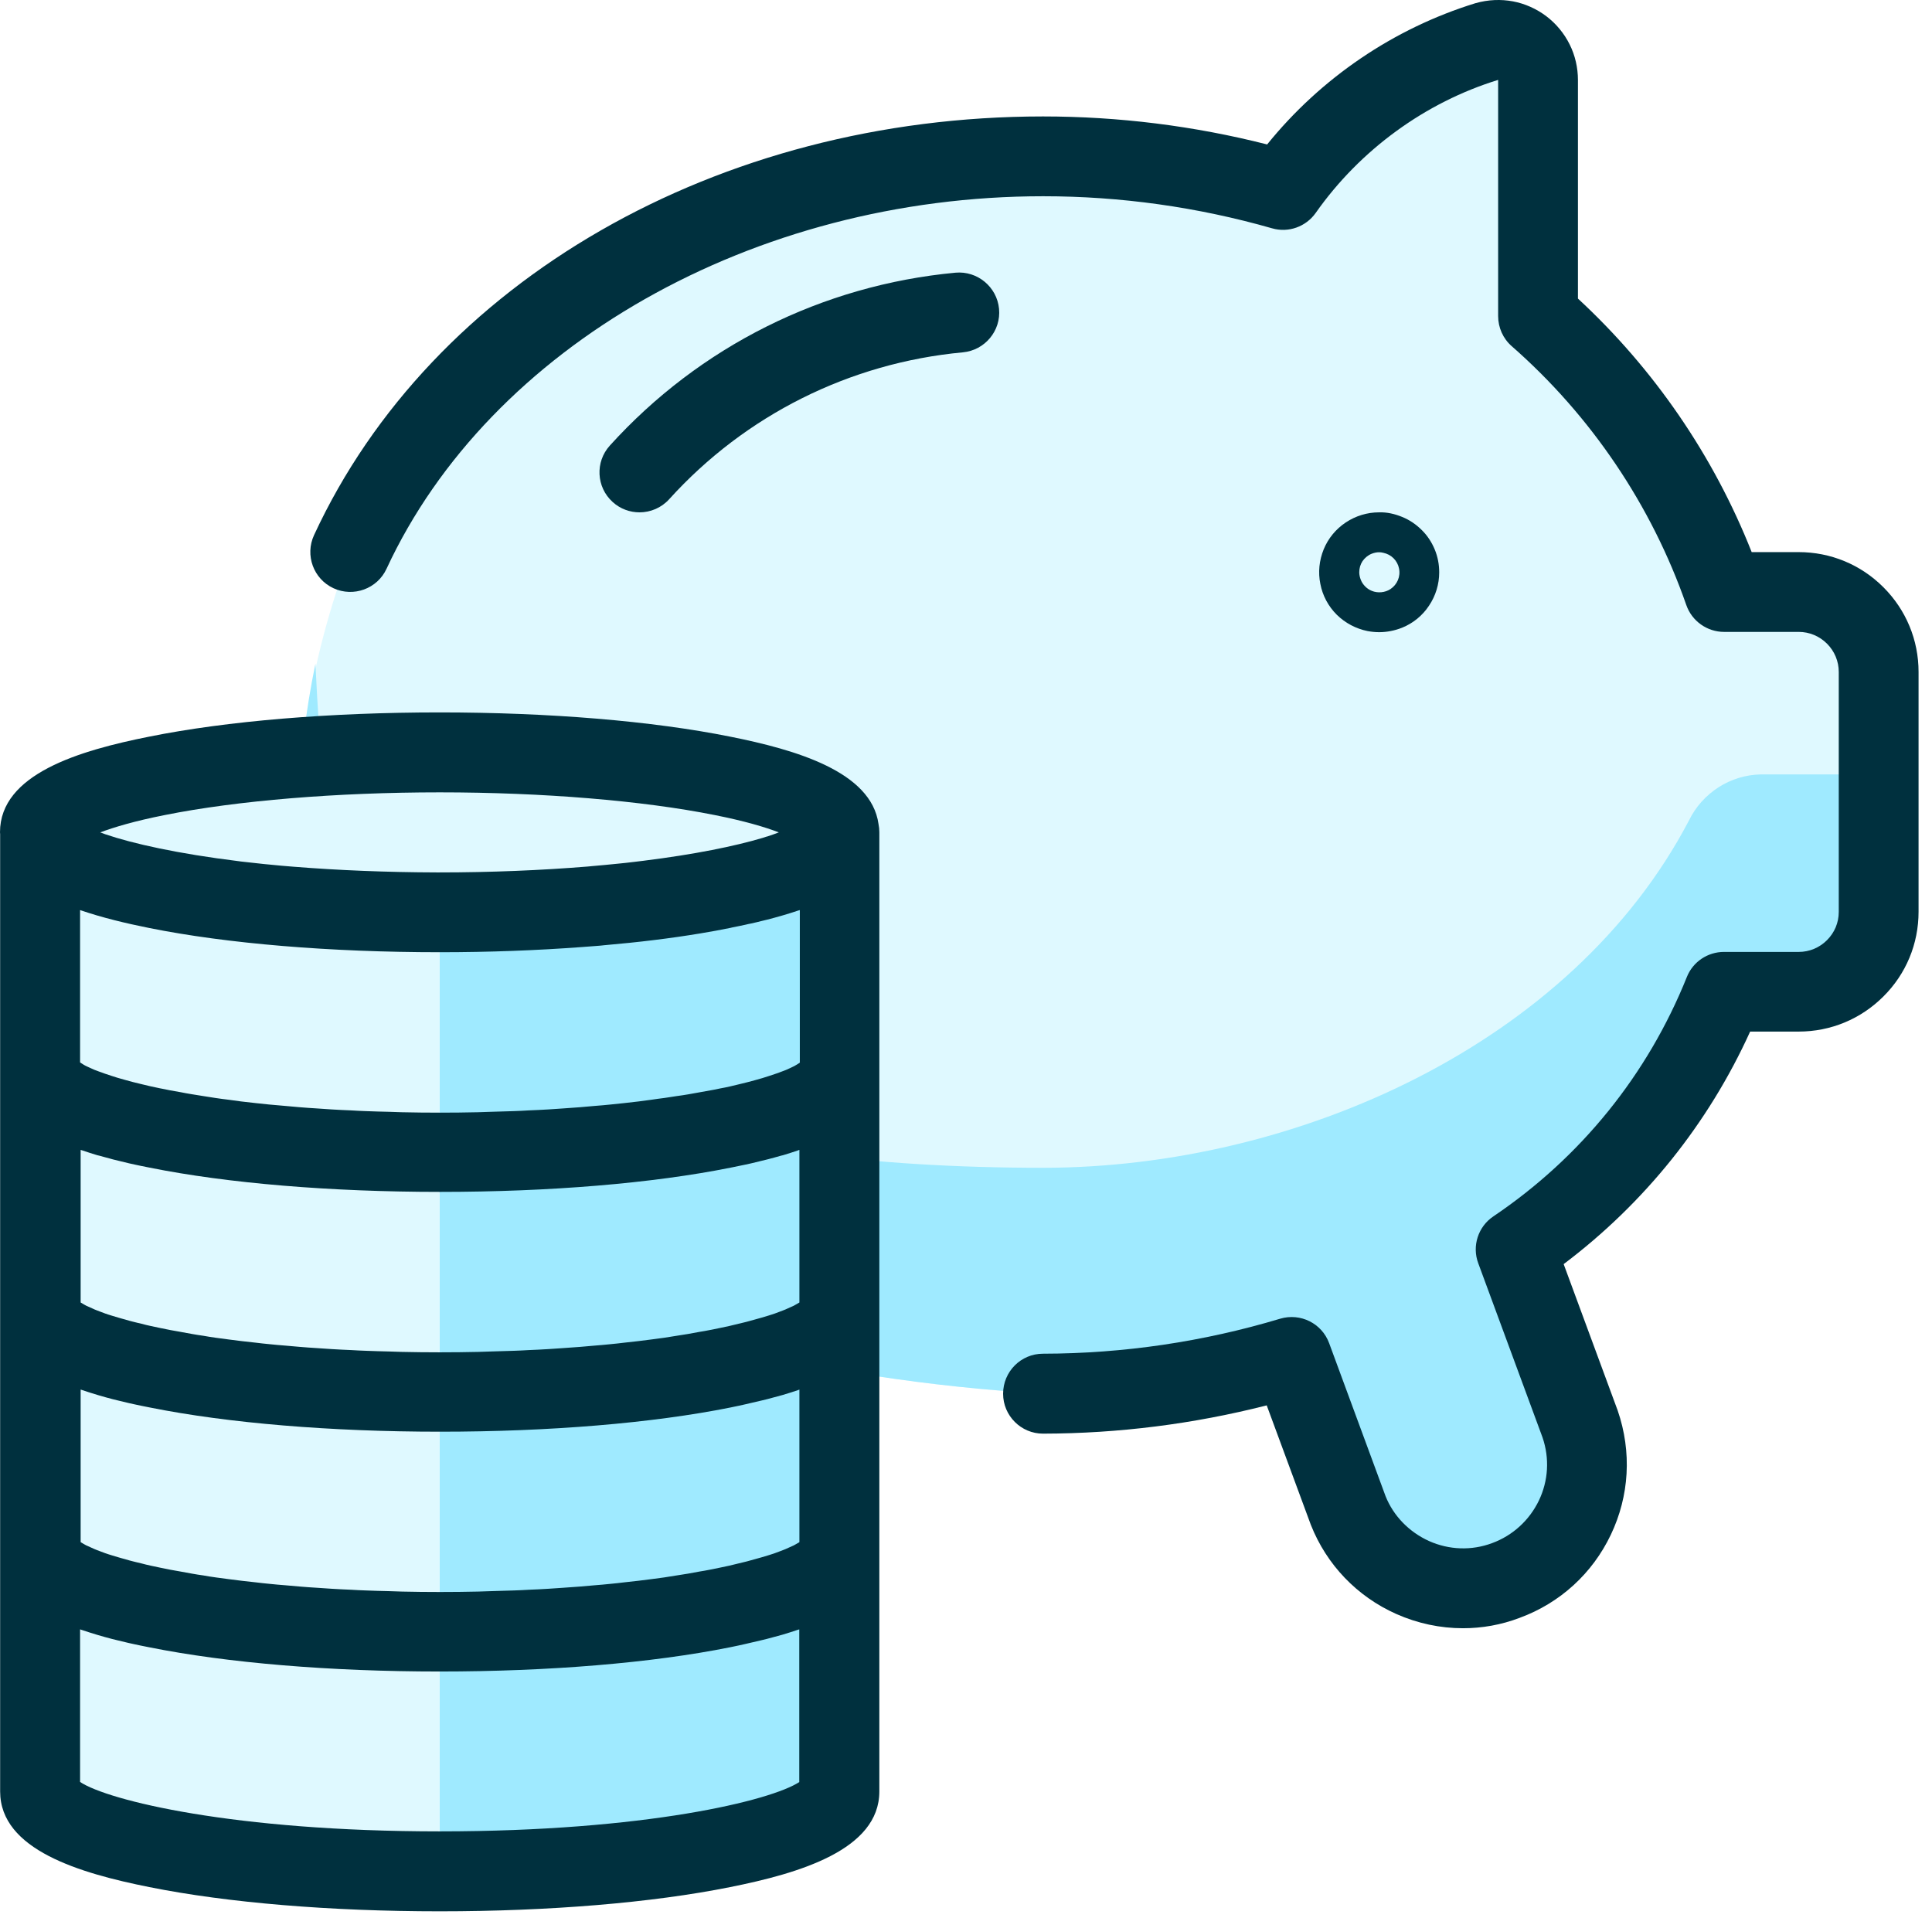
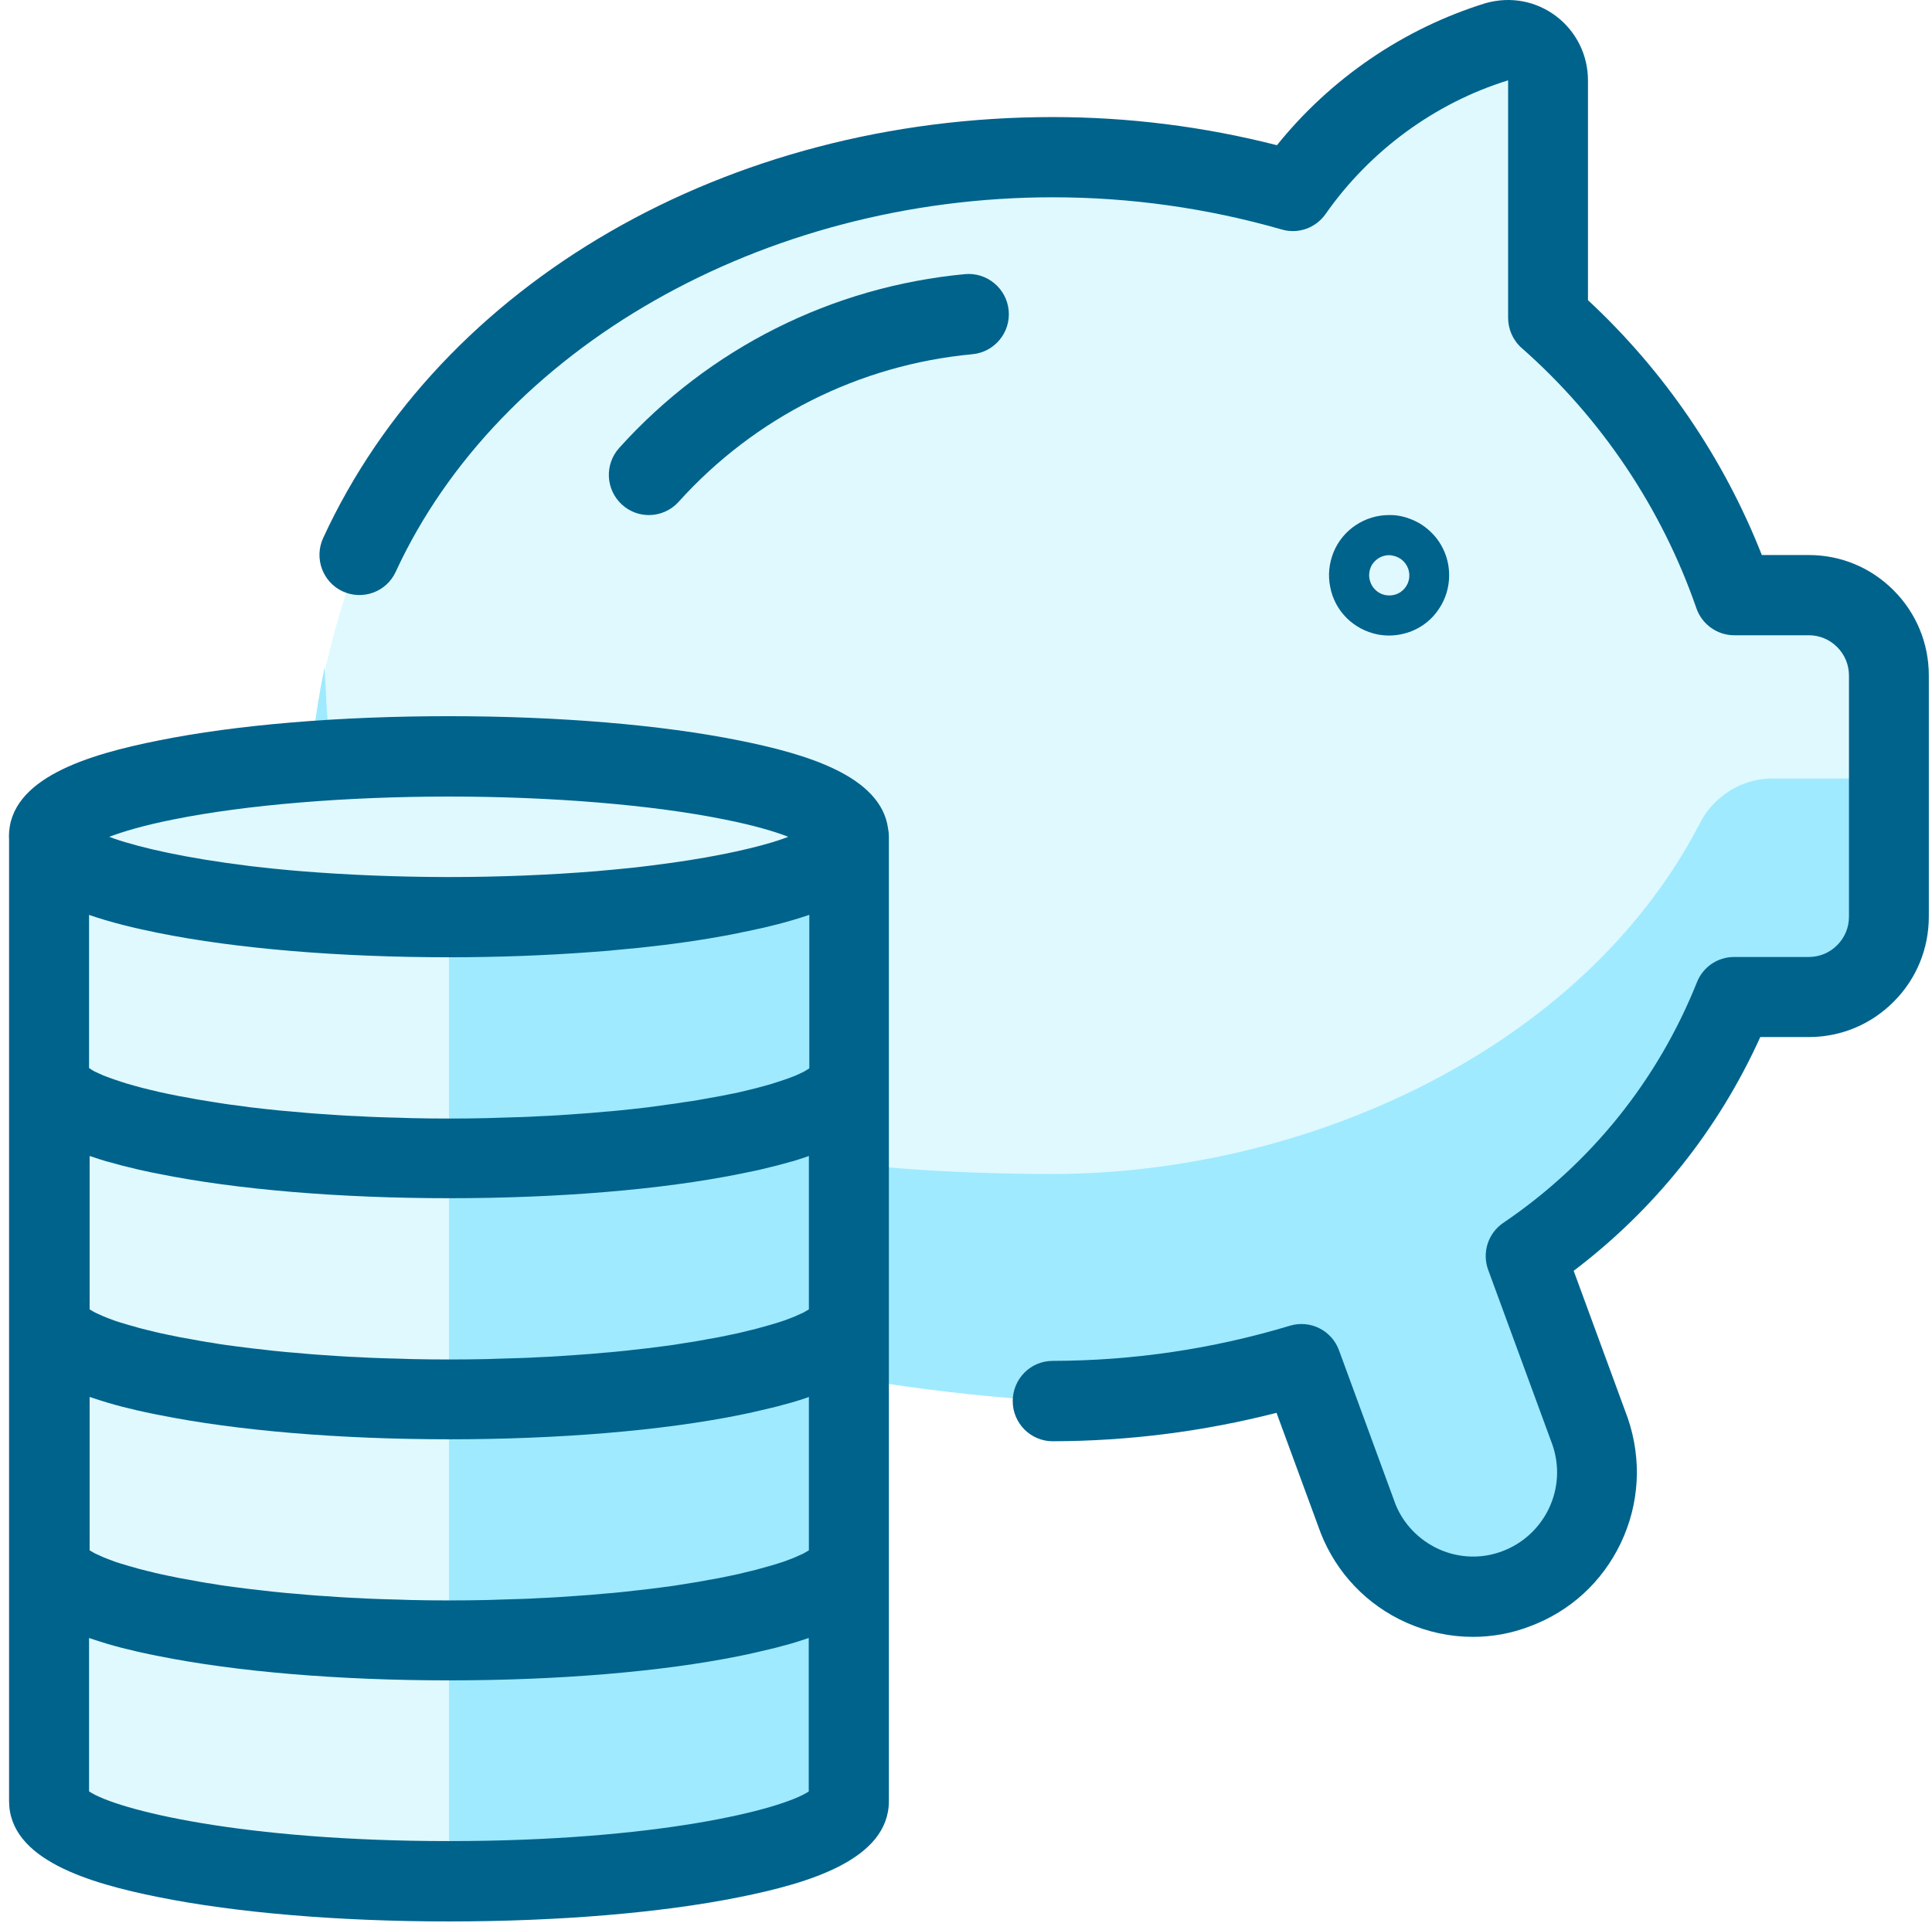
- <svg xmlns="http://www.w3.org/2000/svg" width="138" height="137" viewBox="0 0 138 137" fill="none">
-   <path d="M74.5 99.548C80.51 99.538 86.5 98.658 92.26 96.928L96.29 107.858C97.14 110.008 98.8 111.728 100.9 112.668C103 113.608 105.4 113.688 107.56 112.888C109.73 112.088 111.49 110.478 112.49 108.398C113.48 106.318 113.62 103.928 112.88 101.738L108.27 89.228C114.96 84.718 120.14 78.308 123.14 70.818H128.47C129.98 70.818 131.44 70.218 132.51 69.148C133.58 68.078 134.18 66.628 134.18 65.108V47.998C134.18 46.488 133.58 45.028 132.51 43.958C131.44 42.888 129.99 42.288 128.47 42.288H123.13C120.48 34.688 115.91 27.898 109.86 22.588V5.708C109.86 5.268 109.76 4.838 109.56 4.438C109.36 4.048 109.08 3.698 108.73 3.438C108.38 3.168 107.97 2.988 107.54 2.908C107.11 2.828 106.66 2.848 106.24 2.958C100.33 4.778 95.19 8.498 91.64 13.558C86.07 11.968 80.3 11.158 74.51 11.158C51.98 11.178 32.68 22.908 25.02 39.438C22.04 47.278 20.76 55.658 21.29 64.028C21.81 72.398 24.12 80.558 28.06 87.968C42.67 94.688 58.43 98.618 74.5 99.548Z" fill="#DFF9FF" />
-   <path d="M125.78 55.318C124.7 55.338 123.65 55.658 122.75 56.238C121.85 56.818 121.11 57.638 120.64 58.608C112.27 74.598 92.57 83.388 74.57 83.418C23.39 83.418 23.19 60.148 22.53 47.408C19.69 61.168 21.63 75.478 28.04 87.978C42.67 94.688 58.43 98.618 74.5 99.548C80.52 99.538 86.5 98.658 92.26 96.928L96.13 107.428C96.83 109.458 98.22 111.178 100.07 112.288C101.91 113.398 104.09 113.828 106.21 113.498C107.47 113.258 108.67 112.748 109.72 111.998C110.77 111.248 111.64 110.288 112.27 109.168C112.9 108.048 113.29 106.808 113.39 105.528C113.5 104.248 113.32 102.958 112.88 101.748L108.26 89.238C114.95 84.728 120.13 78.318 123.14 70.828H128.48C129.99 70.828 131.45 70.228 132.52 69.158C133.59 68.088 134.19 66.638 134.19 65.118V55.318H125.78Z" fill="#9FEAFF" />
-   <path d="M104.5 116.308C102.88 116.308 101.26 115.968 99.73 115.288C96.93 114.038 94.76 111.778 93.63 108.918L90.48 100.388C85.26 101.718 79.9 102.398 74.5 102.408C72.93 102.408 71.65 101.128 71.65 99.558C71.65 97.978 72.92 96.698 74.5 96.698C80.25 96.688 85.94 95.848 91.44 94.198C92.89 93.768 94.42 94.528 94.94 95.948L98.97 106.878C99.53 108.278 100.64 109.428 102.07 110.078C103.5 110.718 105.11 110.778 106.58 110.228C108.05 109.688 109.24 108.598 109.92 107.188C110.6 105.768 110.69 104.168 110.18 102.678L105.59 90.238C105.13 89.008 105.58 87.618 106.67 86.888C112.91 82.678 117.69 76.768 120.49 69.788C120.92 68.708 121.97 67.998 123.14 67.998H128.48C129.24 67.998 129.96 67.698 130.5 67.158C131.04 66.618 131.34 65.908 131.34 65.138V47.998C131.34 47.238 131.04 46.518 130.5 45.978C129.96 45.438 129.24 45.138 128.48 45.138H123.15C121.94 45.138 120.85 44.368 120.45 43.218C117.97 36.098 113.65 29.698 107.98 24.728C107.36 24.188 107.01 23.398 107.01 22.578V5.708C101.81 7.308 97.15 10.698 93.98 15.208C93.28 16.198 92.03 16.648 90.86 16.308C85.54 14.788 80.04 14.018 74.51 14.018C53.84 14.018 34.99 24.718 27.61 40.628C26.95 42.058 25.25 42.678 23.82 42.018C22.39 41.358 21.77 39.658 22.43 38.228C30.84 20.058 51.29 8.318 74.5 8.318C79.9 8.318 85.28 8.988 90.51 10.318C94.34 5.578 99.55 2.028 105.39 0.228C106.31 -0.032 107.21 -0.062 108.07 0.098C108.92 0.258 109.75 0.628 110.45 1.158C111.15 1.688 111.73 2.388 112.12 3.178C112.51 3.958 112.71 4.838 112.71 5.718V21.328C118.15 26.358 122.4 32.558 125.12 39.438H128.47C130.76 39.438 132.91 40.328 134.53 41.948C136.15 43.568 137.04 45.718 137.04 47.998V65.128C137.04 67.418 136.15 69.568 134.53 71.178C132.91 72.798 130.76 73.688 128.47 73.688H125.01C122.02 80.268 117.46 85.948 111.69 90.298L115.55 100.758C116.57 103.728 116.38 106.858 115.06 109.628C113.74 112.398 111.43 114.508 108.54 115.568C107.23 116.068 105.86 116.308 104.5 116.308Z" fill="#00303E" />
-   <path d="M98.51 45.158C98.23 45.158 97.95 45.128 97.68 45.078C96.85 44.908 96.09 44.508 95.48 43.908C94.88 43.308 94.47 42.548 94.31 41.708C94.14 40.878 94.23 40.028 94.55 39.238C94.87 38.458 95.42 37.788 96.13 37.318C96.84 36.848 97.66 36.598 98.5 36.598C99.06 36.578 99.63 36.708 100.16 36.928C100.68 37.138 101.15 37.458 101.55 37.858C101.95 38.248 102.26 38.718 102.48 39.248C102.7 39.778 102.8 40.328 102.8 40.888C102.8 41.728 102.55 42.558 102.07 43.268C101.61 43.968 100.94 44.518 100.15 44.838C99.62 45.048 99.06 45.158 98.51 45.158ZM98.51 39.448C98.33 39.448 98.14 39.488 97.97 39.558C97.7 39.668 97.48 39.858 97.32 40.088C97.17 40.318 97.09 40.588 97.09 40.878C97.09 41.058 97.13 41.238 97.2 41.418C97.27 41.598 97.38 41.758 97.52 41.898C97.65 42.028 97.81 42.138 97.99 42.208C98.4 42.378 98.93 42.338 99.32 42.078C99.56 41.918 99.74 41.698 99.85 41.438C99.96 41.178 99.99 40.888 99.93 40.608C99.88 40.338 99.74 40.078 99.54 39.878C99.34 39.678 99.09 39.548 98.81 39.488C98.69 39.458 98.6 39.448 98.51 39.448Z" fill="#00303E" />
-   <path d="M45.68 36.598C45 36.598 44.31 36.358 43.76 35.858C42.59 34.798 42.5 32.998 43.56 31.828C49.97 24.748 58.74 20.368 68.25 19.478C69.81 19.338 71.21 20.488 71.36 22.058C71.51 23.628 70.35 25.018 68.78 25.168C60.7 25.918 53.24 29.648 47.8 35.658C47.24 36.278 46.46 36.598 45.68 36.598Z" fill="#00303E" />
-   <path d="M2.85 59.448C2.85 60.958 5.86 62.418 11.21 63.488C16.56 64.558 23.82 65.158 31.4 65.158C38.97 65.158 46.23 64.558 51.59 63.488C56.94 62.418 59.95 60.968 59.95 59.448C59.95 57.938 56.94 56.478 51.59 55.408C46.24 54.338 38.98 53.738 31.4 53.738C23.83 53.738 16.57 54.338 11.21 55.408C5.86 56.488 2.85 57.938 2.85 59.448Z" fill="#DFF9FF" />
-   <path d="M59.96 59.449V76.579C59.96 79.729 47.17 82.289 31.41 82.289C15.65 82.289 2.87 79.729 2.87 76.579V59.449C2.87 62.599 15.65 65.159 31.42 65.159C47.19 65.159 59.96 62.599 59.96 59.449Z" fill="#9FEAFF" />
-   <path d="M59.96 76.578V93.708C59.96 96.858 47.17 99.418 31.41 99.418C15.65 99.418 2.87 96.858 2.87 93.708V76.578C2.87 79.728 15.65 82.288 31.42 82.288C47.19 82.288 59.96 79.728 59.96 76.578Z" fill="#9FEAFF" />
-   <path d="M59.96 93.707V110.837C59.96 113.987 47.17 116.547 31.41 116.547C15.65 116.547 2.86 113.987 2.86 110.837V93.707C2.86 96.857 15.64 99.417 31.41 99.417C47.18 99.417 59.96 96.857 59.96 93.707Z" fill="#9FEAFF" />
-   <path d="M59.96 110.838V127.968C59.96 131.118 47.17 133.678 31.41 133.678C15.65 133.678 2.86 131.118 2.86 127.968V110.838C2.86 113.988 15.64 116.548 31.41 116.548C47.18 116.548 59.96 113.978 59.96 110.838Z" fill="#9FEAFF" />
-   <path d="M31.41 65.159C15.65 65.159 2.86 62.589 2.86 59.449V76.579C2.86 79.719 15.64 82.289 31.41 82.289V65.159Z" fill="#DFF9FF" />
-   <path d="M31.41 82.288C15.65 82.288 2.86 79.718 2.86 76.578V93.708C2.86 96.848 15.64 99.418 31.41 99.418V82.288Z" fill="#DFF9FF" />
-   <path d="M31.41 99.417C15.65 99.417 2.86 96.847 2.86 93.707V110.837C2.86 113.977 15.64 116.547 31.41 116.547V99.417Z" fill="#DFF9FF" />
-   <path d="M31.41 116.548C15.65 116.548 2.86 113.978 2.86 110.838V127.968C2.86 131.108 15.64 133.678 31.41 133.678V116.548Z" fill="#DFF9FF" />
-   <path d="M62.75 58.859C62.23 55.119 56.86 53.559 52.15 52.619C46.58 51.499 39.21 50.889 31.4 50.889C23.59 50.889 16.22 51.499 10.66 52.619C5.69 53.609 0 55.279 0 59.449C0 59.489 0.01 59.539 0.01 59.579V76.579V93.709V110.839V127.969C0.01 132.139 5.71 133.809 10.67 134.799C16.25 135.919 23.61 136.529 31.41 136.529C39.21 136.529 46.58 135.919 52.15 134.799C57.11 133.809 62.81 132.129 62.81 127.969V110.839V93.709V76.579V59.449C62.81 59.249 62.79 59.049 62.75 58.859ZM57.1 99.259V110.159C57.05 110.189 56.99 110.229 56.93 110.259C56.86 110.299 56.79 110.339 56.7 110.389C56.61 110.429 56.51 110.479 56.41 110.519C56.31 110.569 56.21 110.609 56.1 110.659C55.99 110.709 55.86 110.749 55.74 110.799C55.61 110.849 55.48 110.899 55.34 110.949C55.21 110.999 55.05 111.039 54.91 111.089C54.75 111.139 54.59 111.189 54.41 111.239C54.25 111.289 54.08 111.329 53.91 111.379C53.72 111.429 53.53 111.479 53.33 111.539C53.15 111.589 52.94 111.629 52.75 111.679C52.53 111.729 52.32 111.779 52.09 111.839C51.88 111.889 51.65 111.929 51.43 111.979C51.19 112.029 50.95 112.079 50.69 112.129C50.46 112.179 50.2 112.219 49.96 112.259C49.69 112.309 49.43 112.359 49.14 112.409C48.88 112.449 48.6 112.499 48.32 112.539C48.03 112.589 47.74 112.629 47.44 112.679C47.15 112.719 46.84 112.759 46.54 112.799C46.22 112.839 45.92 112.879 45.59 112.919C45.27 112.959 44.93 112.989 44.6 113.029C44.26 113.069 43.94 113.109 43.59 113.139C43.23 113.179 42.85 113.209 42.48 113.239C42.14 113.269 41.8 113.299 41.45 113.329C41.04 113.359 40.62 113.389 40.2 113.419C39.85 113.439 39.52 113.469 39.16 113.489C38.71 113.519 38.24 113.539 37.77 113.559C37.42 113.579 37.08 113.599 36.72 113.609C36.18 113.629 35.62 113.639 35.06 113.659C34.75 113.669 34.46 113.679 34.15 113.689C33.27 113.709 32.36 113.719 31.43 113.719C30.5 113.719 29.6 113.709 28.71 113.689C28.4 113.679 28.1 113.669 27.8 113.659C27.24 113.649 26.68 113.629 26.14 113.609C25.78 113.599 25.44 113.579 25.09 113.559C24.63 113.539 24.15 113.519 23.7 113.489C23.34 113.469 23.01 113.439 22.66 113.419C22.24 113.389 21.81 113.369 21.41 113.329C21.06 113.299 20.72 113.269 20.38 113.239C20.01 113.209 19.63 113.179 19.27 113.139C18.92 113.109 18.6 113.069 18.26 113.029C17.93 112.989 17.59 112.959 17.27 112.919C16.94 112.879 16.63 112.839 16.32 112.799C16.02 112.759 15.71 112.719 15.42 112.679C15.11 112.639 14.83 112.589 14.54 112.539C14.27 112.499 13.98 112.459 13.72 112.409C13.44 112.359 13.17 112.309 12.9 112.259C12.65 112.219 12.4 112.169 12.17 112.129C11.91 112.079 11.67 112.029 11.43 111.979C11.21 111.929 10.98 111.889 10.77 111.839C10.54 111.789 10.33 111.739 10.11 111.679C9.91 111.629 9.71 111.589 9.53 111.539C9.33 111.489 9.14 111.439 8.95 111.379C8.78 111.329 8.6 111.289 8.45 111.239C8.27 111.189 8.12 111.139 7.95 111.089C7.8 111.039 7.65 110.999 7.52 110.949C7.38 110.899 7.25 110.849 7.12 110.799C7 110.749 6.87 110.709 6.76 110.659C6.65 110.609 6.55 110.569 6.45 110.519C6.35 110.469 6.25 110.429 6.16 110.389C6.07 110.349 6.01 110.299 5.93 110.259C5.87 110.219 5.81 110.189 5.76 110.159V99.259C5.8 99.269 5.84 99.289 5.88 99.299C6.23 99.419 6.59 99.529 6.95 99.639C6.98 99.649 7.02 99.659 7.05 99.669C7.38 99.769 7.72 99.859 8.06 99.949C8.2 99.979 8.33 100.019 8.47 100.049C8.72 100.109 8.97 100.169 9.22 100.229C9.36 100.259 9.5 100.289 9.63 100.319C9.94 100.389 10.25 100.449 10.55 100.509C10.6 100.519 10.65 100.529 10.7 100.539C16.28 101.659 23.64 102.269 31.44 102.269C39.24 102.269 46.61 101.659 52.18 100.539C52.24 100.529 52.3 100.509 52.37 100.499C52.66 100.439 52.96 100.379 53.25 100.309C53.39 100.279 53.53 100.249 53.68 100.209C53.92 100.149 54.17 100.099 54.41 100.039C54.55 100.009 54.69 99.969 54.82 99.939C55.16 99.849 55.49 99.759 55.82 99.669C55.86 99.659 55.9 99.649 55.93 99.639C56.29 99.529 56.65 99.419 57 99.299C57.02 99.289 57.06 99.279 57.1 99.259ZM10.66 66.289C16.23 67.409 23.6 68.019 31.41 68.019C31.41 68.019 31.41 68.019 31.42 68.019C31.43 68.019 31.42 68.019 31.43 68.019C34.94 68.019 38.36 67.889 41.57 67.649C41.92 67.619 42.28 67.599 42.63 67.569C42.81 67.559 42.98 67.539 43.16 67.519C45.6 67.309 47.9 67.029 50 66.679C50.75 66.559 51.48 66.419 52.18 66.279C52.22 66.269 52.26 66.259 52.3 66.249C52.62 66.189 52.94 66.119 53.27 66.049C53.39 66.019 53.52 65.989 53.64 65.969C53.91 65.909 54.17 65.849 54.44 65.779C54.56 65.749 54.69 65.719 54.81 65.689C55.17 65.599 55.52 65.499 55.87 65.399C55.89 65.389 55.92 65.389 55.94 65.379C56.3 65.279 56.65 65.159 56.99 65.049C57.04 65.029 57.08 65.019 57.13 65.009V75.909C57.08 75.939 57.02 75.979 56.96 76.019C56.89 76.059 56.82 76.099 56.74 76.149C56.65 76.189 56.55 76.239 56.45 76.289C56.35 76.339 56.26 76.379 56.14 76.429C56.03 76.479 55.89 76.519 55.77 76.569C55.64 76.619 55.52 76.669 55.38 76.709C55.24 76.759 55.08 76.809 54.93 76.859C54.78 76.909 54.63 76.959 54.46 77.009C54.29 77.059 54.11 77.109 53.93 77.159C53.75 77.209 53.57 77.259 53.37 77.309C53.18 77.359 52.97 77.409 52.76 77.459C52.55 77.509 52.35 77.559 52.13 77.609C51.91 77.659 51.67 77.709 51.44 77.749C51.21 77.799 50.98 77.849 50.73 77.889C50.48 77.939 50.22 77.979 49.95 78.029C49.69 78.079 49.44 78.119 49.17 78.169C48.9 78.219 48.6 78.259 48.31 78.299C48.03 78.339 47.76 78.389 47.46 78.429C47.15 78.469 46.83 78.509 46.51 78.559C46.21 78.599 45.92 78.639 45.61 78.679C45.27 78.719 44.91 78.759 44.56 78.799C44.24 78.829 43.93 78.869 43.6 78.899C43.24 78.939 42.85 78.969 42.47 78.999C42.13 79.029 41.8 79.059 41.45 79.089C41.04 79.119 40.62 79.149 40.2 79.179C39.85 79.199 39.52 79.229 39.16 79.249C38.7 79.279 38.22 79.299 37.75 79.319C37.41 79.339 37.07 79.359 36.72 79.369C36.18 79.389 35.61 79.399 35.04 79.419C34.74 79.429 34.45 79.439 34.14 79.449C33.26 79.469 32.35 79.479 31.42 79.479C30.49 79.479 29.59 79.469 28.7 79.449C28.39 79.439 28.11 79.429 27.81 79.419C27.24 79.409 26.67 79.389 26.13 79.369C25.78 79.359 25.45 79.339 25.11 79.319C24.63 79.299 24.15 79.279 23.69 79.249C23.34 79.229 23.01 79.199 22.66 79.179C22.24 79.149 21.8 79.129 21.39 79.089C21.04 79.059 20.72 79.029 20.38 78.999C20 78.969 19.61 78.929 19.24 78.899C18.91 78.869 18.61 78.829 18.29 78.799C17.94 78.759 17.57 78.719 17.23 78.679C16.93 78.639 16.64 78.599 16.35 78.559C16.03 78.519 15.69 78.479 15.38 78.429C15.09 78.389 14.82 78.339 14.55 78.299C14.26 78.249 13.96 78.209 13.68 78.159C13.41 78.119 13.17 78.069 12.91 78.019C12.65 77.969 12.38 77.929 12.12 77.879C11.88 77.829 11.65 77.779 11.42 77.739C11.18 77.689 10.94 77.639 10.72 77.589C10.5 77.539 10.3 77.489 10.09 77.439C9.88 77.389 9.67 77.339 9.48 77.289C9.28 77.239 9.11 77.189 8.93 77.139C8.75 77.089 8.57 77.039 8.4 76.989C8.23 76.939 8.08 76.889 7.93 76.839C7.78 76.789 7.62 76.739 7.48 76.689C7.34 76.639 7.22 76.589 7.09 76.549C6.96 76.499 6.83 76.449 6.72 76.409C6.61 76.359 6.51 76.319 6.41 76.269C6.31 76.219 6.2 76.179 6.11 76.129C6.03 76.089 5.96 76.049 5.89 75.999C5.83 75.959 5.77 75.929 5.72 75.889V65.009C7.29 65.549 9.01 65.959 10.66 66.289ZM57.1 82.139V93.039C57.05 93.069 56.99 93.109 56.93 93.139C56.86 93.179 56.79 93.219 56.7 93.269C56.61 93.309 56.51 93.359 56.41 93.399C56.31 93.449 56.21 93.489 56.1 93.539C55.99 93.589 55.86 93.629 55.74 93.679C55.61 93.729 55.48 93.779 55.34 93.829C55.21 93.879 55.05 93.919 54.91 93.969C54.75 94.019 54.59 94.069 54.41 94.119C54.25 94.169 54.08 94.209 53.91 94.259C53.72 94.309 53.53 94.359 53.33 94.419C53.15 94.469 52.94 94.509 52.75 94.559C52.53 94.609 52.32 94.659 52.09 94.719C51.88 94.769 51.65 94.809 51.43 94.859C51.19 94.909 50.95 94.959 50.69 95.009C50.46 95.059 50.2 95.099 49.96 95.139C49.69 95.189 49.43 95.239 49.14 95.289C48.88 95.329 48.6 95.379 48.32 95.419C48.03 95.469 47.74 95.509 47.44 95.559C47.15 95.599 46.84 95.639 46.54 95.679C46.22 95.719 45.92 95.759 45.59 95.799C45.27 95.839 44.93 95.869 44.6 95.909C44.26 95.949 43.94 95.989 43.59 96.019C43.23 96.059 42.85 96.089 42.48 96.119C42.14 96.149 41.8 96.179 41.45 96.209C41.04 96.239 40.62 96.269 40.2 96.299C39.85 96.319 39.52 96.349 39.16 96.369C38.71 96.399 38.24 96.419 37.77 96.439C37.42 96.459 37.08 96.479 36.72 96.489C36.18 96.509 35.62 96.519 35.06 96.539C34.75 96.549 34.46 96.559 34.15 96.569C33.27 96.589 32.36 96.599 31.43 96.599C30.5 96.599 29.6 96.589 28.71 96.569C28.4 96.559 28.1 96.549 27.8 96.539C27.24 96.529 26.68 96.509 26.14 96.489C25.78 96.479 25.44 96.459 25.09 96.439C24.63 96.419 24.15 96.399 23.7 96.369C23.34 96.349 23.01 96.319 22.66 96.299C22.24 96.269 21.81 96.249 21.41 96.209C21.06 96.179 20.72 96.149 20.38 96.119C20.01 96.089 19.63 96.059 19.27 96.019C18.92 95.989 18.6 95.949 18.26 95.909C17.93 95.869 17.59 95.839 17.27 95.799C16.94 95.759 16.63 95.719 16.32 95.679C16.02 95.639 15.71 95.599 15.42 95.559C15.11 95.519 14.83 95.469 14.54 95.419C14.27 95.379 13.98 95.339 13.72 95.289C13.44 95.239 13.17 95.189 12.9 95.139C12.65 95.099 12.4 95.049 12.17 95.009C11.91 94.959 11.67 94.909 11.43 94.859C11.21 94.809 10.98 94.769 10.77 94.719C10.54 94.669 10.33 94.619 10.11 94.559C9.91 94.509 9.71 94.469 9.53 94.419C9.33 94.369 9.14 94.319 8.95 94.259C8.78 94.209 8.6 94.169 8.45 94.119C8.27 94.069 8.12 94.019 7.95 93.969C7.8 93.919 7.65 93.879 7.52 93.829C7.38 93.779 7.25 93.729 7.12 93.679C7 93.629 6.87 93.589 6.76 93.539C6.65 93.489 6.55 93.449 6.45 93.399C6.35 93.349 6.25 93.309 6.16 93.269C6.07 93.229 6.01 93.179 5.93 93.139C5.87 93.099 5.81 93.069 5.76 93.039V82.139C5.8 82.149 5.85 82.169 5.89 82.179C6.24 82.299 6.59 82.409 6.95 82.519C6.99 82.529 7.03 82.539 7.08 82.549C7.41 82.639 7.74 82.729 8.07 82.819C8.21 82.849 8.34 82.889 8.48 82.919C8.73 82.979 8.98 83.039 9.22 83.099C9.36 83.129 9.5 83.159 9.63 83.189C9.94 83.259 10.25 83.319 10.55 83.379C10.6 83.389 10.65 83.399 10.7 83.409C16.27 84.529 23.64 85.139 31.44 85.139C39.24 85.139 46.61 84.529 52.18 83.409C52.23 83.399 52.28 83.389 52.33 83.379C52.64 83.319 52.94 83.249 53.25 83.189C53.39 83.159 53.53 83.129 53.66 83.099C53.91 83.039 54.16 82.979 54.4 82.919C54.54 82.889 54.67 82.849 54.81 82.819C55.14 82.729 55.47 82.649 55.8 82.549C55.84 82.539 55.88 82.529 55.93 82.519C56.29 82.409 56.64 82.299 56.99 82.179C57.02 82.159 57.06 82.149 57.1 82.139ZM11.78 58.219C16.92 57.189 24.07 56.599 31.41 56.599C38.75 56.599 45.9 57.189 51.04 58.219C53.21 58.649 54.67 59.089 55.63 59.459C55.4 59.549 55.14 59.639 54.84 59.739C54.81 59.749 54.79 59.759 54.76 59.759C54.66 59.789 54.56 59.819 54.45 59.859C52.5 60.439 49.64 61.029 45.94 61.489C45.72 61.519 45.5 61.539 45.28 61.569C44.89 61.619 44.5 61.659 44.09 61.699C43.49 61.759 42.89 61.819 42.28 61.869C42.18 61.879 42.08 61.889 41.97 61.899C38.64 62.169 35.05 62.319 31.4 62.319C31.32 62.319 31.25 62.319 31.18 62.319C27.65 62.309 24.17 62.169 20.94 61.909C20.66 61.889 20.38 61.859 20.1 61.839C19.68 61.799 19.26 61.759 18.85 61.719C18.29 61.659 17.74 61.599 17.21 61.539C17.16 61.529 17.12 61.529 17.07 61.519C12.68 60.979 9.47 60.259 7.51 59.589C7.39 59.549 7.27 59.499 7.16 59.459C8.15 59.089 9.6 58.649 11.78 58.219ZM57.1 127.289C55.11 128.609 46.14 130.819 31.41 130.819C16.68 130.819 7.71 128.609 5.72 127.289V116.389C5.76 116.399 5.8 116.419 5.84 116.429C6.19 116.549 6.55 116.659 6.91 116.769C6.94 116.779 6.98 116.789 7.01 116.799C7.34 116.899 7.68 116.989 8.02 117.079C8.16 117.109 8.29 117.149 8.43 117.179C8.68 117.239 8.93 117.299 9.18 117.359C9.32 117.389 9.46 117.419 9.59 117.449C9.9 117.519 10.21 117.579 10.51 117.639C10.56 117.649 10.61 117.659 10.66 117.669C16.24 118.789 23.6 119.399 31.4 119.399C39.2 119.399 46.57 118.789 52.14 117.669C52.2 117.659 52.26 117.639 52.33 117.629C52.62 117.569 52.92 117.509 53.21 117.439C53.35 117.409 53.49 117.379 53.64 117.339C53.88 117.279 54.13 117.229 54.37 117.169C54.51 117.139 54.65 117.099 54.78 117.069C55.12 116.979 55.45 116.889 55.78 116.799C55.82 116.789 55.86 116.779 55.89 116.769C56.25 116.659 56.61 116.549 56.96 116.429C57 116.419 57.04 116.399 57.09 116.389V127.289H57.1Z" fill="#00303E" />
+ <svg xmlns="http://www.w3.org/2000/svg" width="209" height="208" viewBox="0 0 209 208" fill="none">
+   <path d="M113.873 151.596C122.982 151.581 132.06 150.241 140.79 147.606L146.897 164.251C148.186 167.525 150.701 170.144 153.884 171.576C157.067 173.007 160.704 173.129 163.978 171.911C167.266 170.693 169.934 168.241 171.449 165.073C172.95 161.906 173.162 158.266 172.04 154.931L165.054 135.88C175.193 129.012 183.043 119.251 187.59 107.845H195.668C197.956 107.845 200.169 106.931 201.791 105.302C203.412 103.672 204.322 101.464 204.322 99.149V73.094C204.322 70.794 203.412 68.571 201.791 66.941C200.169 65.312 197.972 64.398 195.668 64.398H187.575C183.559 52.825 176.633 42.484 167.463 34.398V8.693C167.463 8.023 167.312 7.368 167.009 6.759C166.706 6.165 166.281 5.632 165.751 5.236C165.22 4.825 164.599 4.55 163.947 4.429C163.296 4.307 162.614 4.337 161.977 4.505C153.02 7.276 145.23 12.941 139.85 20.647C131.408 18.226 122.664 16.992 113.889 16.992C79.743 17.023 50.493 34.885 38.884 60.058C34.367 71.997 32.427 84.758 33.231 97.505C34.019 110.251 37.52 122.677 43.491 133.962C65.633 144.195 89.518 150.18 113.873 151.596Z" fill="#DFF9FF" />
+   <path d="M191.592 84.241C189.956 84.272 188.364 84.759 187 85.642C185.636 86.525 184.515 87.774 183.802 89.251C171.117 113.601 141.261 126.987 113.981 127.033C36.414 127.033 36.111 91.596 35.111 72.195C30.807 93.15 33.747 114.942 43.462 133.977C65.634 144.195 89.52 150.18 113.875 151.596C122.998 151.581 132.061 150.241 140.791 147.606L146.656 163.596C147.717 166.688 149.824 169.307 152.627 170.997C155.416 172.688 158.72 173.343 161.933 172.84C163.842 172.474 165.661 171.698 167.252 170.556C168.844 169.414 170.162 167.952 171.117 166.246C172.072 164.54 172.663 162.652 172.815 160.703C172.981 158.754 172.708 156.789 172.042 154.947L165.04 135.896C175.179 129.028 183.029 119.266 187.591 107.86H195.684C197.973 107.86 200.186 106.947 201.807 105.317C203.429 103.688 204.338 101.48 204.338 99.165V84.241H191.592Z" fill="#9FEAFF" />
+   <path d="M5.285 90.531C5.285 92.831 9.847 95.054 17.955 96.684C26.063 98.313 37.066 99.227 48.554 99.227C60.027 99.227 71.03 98.313 79.153 96.684C87.262 95.054 91.823 92.846 91.823 90.531C91.823 88.232 87.262 86.008 79.153 84.379C71.045 82.75 60.042 81.836 48.554 81.836C37.081 81.836 26.079 82.75 17.955 84.379C9.847 86.024 5.285 88.232 5.285 90.531Z" fill="#DFF9FF" />
+   <path d="M91.838 90.531V116.618C91.838 121.415 72.455 125.313 48.569 125.313C24.684 125.313 5.315 121.415 5.315 116.618V90.531C5.315 95.328 24.684 99.227 48.585 99.227C72.485 99.227 91.838 95.328 91.838 90.531Z" fill="#9FEAFF" />
+   <path d="M91.838 116.616V142.703C91.838 147.499 72.455 151.398 48.569 151.398C24.684 151.398 5.315 147.499 5.315 142.703V116.616C5.315 121.413 24.684 125.312 48.585 125.312C72.485 125.312 91.838 121.413 91.838 116.616Z" fill="#9FEAFF" />
+   <path d="M91.839 142.702V168.788C91.839 173.585 72.455 177.484 48.57 177.484C24.685 177.484 5.301 173.585 5.301 168.788V142.702C5.301 147.499 24.67 151.398 48.57 151.398C72.47 151.398 91.839 147.499 91.839 142.702Z" fill="#9FEAFF" />
+   <path d="M91.839 168.789V194.875C91.839 199.672 72.455 203.571 48.57 203.571C24.685 203.571 5.301 199.672 5.301 194.875V168.789C5.301 173.586 24.67 177.485 48.57 177.485C72.47 177.485 91.839 173.571 91.839 168.789Z" fill="#9FEAFF" />
+   <path d="M48.57 99.227C24.685 99.227 5.301 95.313 5.301 90.531V116.618C5.301 121.399 24.67 125.313 48.57 125.313V99.227Z" fill="#DFF9FF" />
+   <path d="M48.57 125.312C24.685 125.312 5.301 121.398 5.301 116.616V142.703C5.301 147.484 24.67 151.398 48.57 151.398V125.312Z" fill="#DFF9FF" />
+   <path d="M48.57 151.398C24.685 151.398 5.301 147.484 5.301 142.702V168.788C5.301 173.57 24.67 177.484 48.57 177.484V151.398Z" fill="#DFF9FF" />
+   <path d="M48.57 177.485C24.685 177.485 5.301 173.571 5.301 168.789V194.875C5.301 199.657 24.67 203.571 48.57 203.571V177.485Z" fill="#DFF9FF" />
+   <path d="M159.34 177.119C156.885 177.119 154.43 176.601 152.111 175.566C147.868 173.662 144.579 170.221 142.866 165.865L138.092 152.876C130.181 154.901 122.058 155.936 113.874 155.952C111.494 155.952 109.554 154.002 109.554 151.612C109.554 149.205 111.479 147.256 113.874 147.256C122.588 147.241 131.212 145.962 139.547 143.449C141.745 142.794 144.063 143.952 144.852 146.114L150.959 162.759C151.808 164.891 153.49 166.642 155.657 167.632C157.825 168.606 160.265 168.698 162.493 167.86C164.721 167.038 166.524 165.378 167.555 163.231C168.585 161.068 168.722 158.632 167.949 156.363L160.992 137.419C160.295 135.546 160.977 133.429 162.629 132.317C172.086 125.906 179.33 116.906 183.574 106.277C184.226 104.632 185.817 103.551 187.59 103.551H195.683C196.835 103.551 197.926 103.094 198.745 102.271C199.563 101.449 200.018 100.368 200.018 99.195V73.094C200.018 71.936 199.563 70.84 198.745 70.018C197.926 69.195 196.835 68.739 195.683 68.739H187.605C185.772 68.739 184.12 67.566 183.513 65.815C179.755 54.972 173.208 45.226 164.614 37.657C163.675 36.835 163.144 35.632 163.144 34.383V8.693C155.263 11.129 148.201 16.292 143.397 23.16C142.336 24.667 140.441 25.353 138.668 24.835C130.605 22.52 122.27 21.348 113.889 21.348C82.562 21.348 53.994 37.642 42.809 61.87C41.809 64.048 39.232 64.992 37.065 63.987C34.898 62.982 33.958 60.393 34.959 58.216C47.704 30.546 78.698 12.667 113.874 12.667C122.058 12.667 130.211 13.688 138.138 15.713C143.942 8.495 151.838 3.089 160.689 0.348C162.083 -0.048 163.447 -0.094 164.751 0.15C166.039 0.393 167.297 0.957 168.358 1.764C169.419 2.571 170.298 3.637 170.889 4.84C171.48 6.028 171.783 7.368 171.783 8.708V32.48C180.028 40.139 186.469 49.581 190.591 60.058H195.668C199.139 60.058 202.397 61.414 204.852 63.881C207.308 66.348 208.656 69.622 208.656 73.094V99.18C208.656 102.667 207.308 105.942 204.852 108.393C202.397 110.86 199.139 112.216 195.668 112.216H190.424C185.893 122.236 178.982 130.886 170.237 137.51L176.087 153.439C177.633 157.962 177.345 162.728 175.345 166.947C173.344 171.165 169.843 174.378 165.463 175.992C163.478 176.754 161.401 177.119 159.34 177.119Z" fill="#00638C" />
+   <path d="M150.263 68.768C149.838 68.768 149.414 68.722 149.005 68.646C147.747 68.387 146.595 67.778 145.671 66.865C144.761 65.951 144.14 64.793 143.898 63.514C143.64 62.25 143.776 60.956 144.261 59.753C144.746 58.565 145.58 57.545 146.656 56.829C147.732 56.113 148.975 55.733 150.248 55.733C151.096 55.702 151.96 55.9 152.764 56.235C153.552 56.555 154.264 57.042 154.87 57.651C155.476 58.245 155.946 58.961 156.28 59.768C156.613 60.575 156.765 61.413 156.765 62.266C156.765 63.545 156.386 64.809 155.658 65.89C154.961 66.956 153.946 67.793 152.748 68.281C151.945 68.601 151.096 68.768 150.263 68.768ZM150.263 60.073C149.99 60.073 149.702 60.134 149.444 60.24C149.035 60.408 148.702 60.697 148.459 61.047C148.232 61.398 148.111 61.809 148.111 62.25C148.111 62.524 148.171 62.799 148.277 63.073C148.384 63.347 148.55 63.59 148.762 63.804C148.959 64.002 149.202 64.169 149.475 64.276C150.096 64.535 150.899 64.474 151.49 64.078C151.854 63.834 152.127 63.499 152.294 63.103C152.46 62.707 152.506 62.266 152.415 61.839C152.339 61.428 152.127 61.032 151.824 60.727C151.521 60.423 151.142 60.225 150.718 60.134C150.536 60.088 150.399 60.073 150.263 60.073Z" fill="#00638C" />
+   <path d="M70.197 55.733C69.166 55.733 68.12 55.368 67.287 54.606C65.513 52.992 65.377 50.251 66.984 48.469C76.698 37.688 89.99 31.017 104.403 29.662C106.767 29.449 108.889 31.2 109.116 33.591C109.343 35.982 107.585 38.099 105.206 38.327C92.96 39.469 81.654 45.149 73.409 54.302C72.561 55.246 71.379 55.733 70.197 55.733Z" fill="#00638C" />
+   <path d="M96.067 89.633C95.279 83.938 87.14 81.562 80.002 80.131C71.56 78.425 60.391 77.496 48.554 77.496C36.718 77.496 25.548 78.425 17.122 80.131C9.589 81.638 0.966 84.181 0.966 90.532C0.966 90.593 0.981 90.669 0.981 90.73V116.618V142.704V168.791V194.877C0.981 201.227 9.62 203.77 17.137 205.278C25.594 206.983 36.748 207.912 48.569 207.912C60.391 207.912 71.56 206.983 80.002 205.278C87.519 203.77 96.158 201.212 96.158 194.877V168.791V142.704V116.618V90.532C96.158 90.227 96.128 89.922 96.067 89.633ZM87.504 151.156V167.755C87.428 167.801 87.337 167.862 87.246 167.907C87.14 167.968 87.034 168.029 86.898 168.105C86.761 168.166 86.61 168.242 86.458 168.303C86.307 168.379 86.155 168.44 85.989 168.516C85.822 168.593 85.625 168.653 85.443 168.73C85.246 168.806 85.049 168.882 84.837 168.958C84.64 169.034 84.397 169.095 84.185 169.171C83.942 169.247 83.7 169.324 83.427 169.4C83.185 169.476 82.927 169.537 82.669 169.613C82.382 169.689 82.094 169.765 81.79 169.856C81.518 169.933 81.199 169.994 80.911 170.07C80.578 170.146 80.26 170.222 79.911 170.313C79.593 170.389 79.244 170.45 78.911 170.527C78.547 170.603 78.183 170.679 77.789 170.755C77.441 170.831 77.047 170.892 76.683 170.953C76.274 171.029 75.88 171.105 75.44 171.181C75.046 171.242 74.622 171.318 74.198 171.379C73.758 171.455 73.319 171.516 72.864 171.593C72.424 171.653 71.954 171.714 71.5 171.775C71.015 171.836 70.56 171.897 70.06 171.958C69.575 172.019 69.06 172.065 68.56 172.126C68.044 172.186 67.559 172.247 67.029 172.293C66.483 172.354 65.907 172.4 65.347 172.445C64.831 172.491 64.316 172.537 63.786 172.582C63.164 172.628 62.528 172.674 61.891 172.719C61.361 172.75 60.861 172.796 60.315 172.826C59.633 172.872 58.921 172.902 58.208 172.933C57.678 172.963 57.163 172.994 56.617 173.009C55.799 173.039 54.95 173.054 54.101 173.085C53.631 173.1 53.192 173.115 52.722 173.131C51.388 173.161 50.009 173.176 48.6 173.176C47.19 173.176 45.826 173.161 44.477 173.131C44.008 173.115 43.553 173.1 43.098 173.085C42.25 173.07 41.401 173.039 40.583 173.009C40.037 172.994 39.522 172.963 38.991 172.933C38.294 172.902 37.566 172.872 36.885 172.826C36.339 172.796 35.839 172.75 35.308 172.719C34.672 172.674 34.02 172.643 33.414 172.582C32.883 172.537 32.368 172.491 31.853 172.445C31.292 172.4 30.716 172.354 30.171 172.293C29.64 172.247 29.155 172.186 28.64 172.126C28.14 172.065 27.625 172.019 27.14 171.958C26.639 171.897 26.169 171.836 25.7 171.775C25.245 171.714 24.775 171.653 24.336 171.593C23.866 171.532 23.442 171.455 23.002 171.379C22.593 171.318 22.153 171.258 21.759 171.181C21.335 171.105 20.926 171.029 20.517 170.953C20.138 170.892 19.759 170.816 19.41 170.755C19.016 170.679 18.652 170.603 18.289 170.527C17.955 170.45 17.607 170.389 17.288 170.313C16.94 170.237 16.622 170.161 16.288 170.07C15.985 169.994 15.682 169.933 15.409 169.856C15.106 169.78 14.818 169.704 14.53 169.613C14.272 169.537 14 169.476 13.772 169.4C13.499 169.324 13.272 169.247 13.014 169.171C12.787 169.095 12.56 169.034 12.363 168.958C12.151 168.882 11.954 168.806 11.757 168.73C11.575 168.653 11.378 168.593 11.211 168.516C11.044 168.44 10.893 168.379 10.741 168.303C10.59 168.227 10.438 168.166 10.302 168.105C10.165 168.044 10.074 167.968 9.953 167.907C9.862 167.846 9.771 167.801 9.695 167.755V151.156C9.756 151.171 9.817 151.202 9.877 151.217C10.408 151.4 10.953 151.567 11.499 151.735C11.544 151.75 11.605 151.765 11.65 151.78C12.151 151.933 12.666 152.07 13.181 152.207C13.393 152.252 13.59 152.313 13.803 152.359C14.181 152.45 14.56 152.542 14.939 152.633C15.151 152.679 15.364 152.725 15.561 152.77C16.03 152.877 16.5 152.968 16.955 153.06C17.031 153.075 17.107 153.09 17.182 153.105C25.639 154.811 36.794 155.74 48.615 155.74C60.436 155.74 71.606 154.811 80.048 153.105C80.138 153.09 80.229 153.06 80.335 153.044C80.775 152.953 81.23 152.862 81.669 152.755C81.881 152.709 82.094 152.664 82.321 152.603C82.685 152.511 83.064 152.435 83.427 152.344C83.639 152.298 83.852 152.237 84.049 152.192C84.564 152.054 85.064 151.917 85.564 151.78C85.625 151.765 85.685 151.75 85.731 151.735C86.276 151.567 86.822 151.4 87.353 151.217C87.383 151.202 87.444 151.186 87.504 151.156ZM17.122 100.948C25.563 102.653 36.733 103.582 48.569 103.582C48.569 103.582 48.569 103.582 48.585 103.582C48.6 103.582 48.585 103.582 48.6 103.582C53.919 103.582 59.103 103.384 63.968 103.019C64.498 102.973 65.043 102.943 65.574 102.897C65.847 102.882 66.104 102.851 66.377 102.821C70.075 102.501 73.561 102.075 76.744 101.542C77.88 101.359 78.987 101.146 80.048 100.933C80.108 100.917 80.169 100.902 80.229 100.887C80.714 100.796 81.199 100.689 81.7 100.582C81.881 100.537 82.078 100.491 82.26 100.461C82.669 100.369 83.064 100.278 83.473 100.171C83.655 100.126 83.852 100.08 84.034 100.034C84.579 99.897 85.109 99.745 85.64 99.593C85.67 99.577 85.716 99.577 85.746 99.562C86.292 99.41 86.822 99.227 87.337 99.06C87.413 99.029 87.474 99.014 87.55 98.999V115.598C87.474 115.643 87.383 115.704 87.292 115.765C87.186 115.826 87.08 115.887 86.959 115.963C86.822 116.024 86.671 116.1 86.519 116.176C86.367 116.252 86.231 116.313 86.049 116.389C85.882 116.466 85.67 116.527 85.488 116.603C85.291 116.679 85.109 116.755 84.897 116.816C84.685 116.892 84.443 116.968 84.215 117.044C83.988 117.12 83.761 117.197 83.503 117.273C83.245 117.349 82.973 117.425 82.7 117.501C82.427 117.577 82.154 117.653 81.851 117.73C81.563 117.806 81.245 117.882 80.927 117.958C80.608 118.034 80.305 118.11 79.972 118.186C79.638 118.263 79.275 118.339 78.926 118.4C78.578 118.476 78.229 118.552 77.85 118.613C77.471 118.689 77.077 118.75 76.668 118.826C76.274 118.902 75.895 118.963 75.486 119.039C75.076 119.115 74.622 119.176 74.182 119.237C73.758 119.298 73.349 119.374 72.894 119.435C72.424 119.496 71.939 119.557 71.454 119.633C71 119.694 70.56 119.755 70.09 119.816C69.575 119.877 69.029 119.938 68.499 119.999C68.014 120.044 67.544 120.105 67.044 120.151C66.499 120.212 65.907 120.258 65.332 120.303C64.816 120.349 64.316 120.395 63.786 120.44C63.164 120.486 62.528 120.532 61.891 120.577C61.361 120.608 60.861 120.653 60.315 120.684C59.618 120.73 58.89 120.76 58.178 120.791C57.663 120.821 57.148 120.851 56.617 120.867C55.799 120.897 54.935 120.912 54.071 120.943C53.616 120.958 53.177 120.973 52.707 120.988C51.373 121.019 49.994 121.034 48.585 121.034C47.175 121.034 45.811 121.019 44.462 120.988C43.992 120.973 43.568 120.958 43.113 120.943C42.25 120.928 41.386 120.897 40.567 120.867C40.037 120.851 39.537 120.821 39.021 120.791C38.294 120.76 37.566 120.73 36.869 120.684C36.339 120.653 35.839 120.608 35.308 120.577C34.672 120.532 34.005 120.501 33.384 120.44C32.853 120.395 32.368 120.349 31.853 120.303C31.277 120.258 30.686 120.197 30.125 120.151C29.625 120.105 29.17 120.044 28.685 119.999C28.155 119.938 27.594 119.877 27.079 119.816C26.624 119.755 26.185 119.694 25.745 119.633C25.26 119.572 24.745 119.511 24.275 119.435C23.836 119.374 23.426 119.298 23.017 119.237C22.578 119.161 22.123 119.1 21.699 119.024C21.289 118.963 20.926 118.887 20.532 118.811C20.138 118.735 19.728 118.674 19.334 118.598C18.971 118.521 18.622 118.445 18.273 118.384C17.91 118.308 17.546 118.232 17.213 118.156C16.879 118.08 16.576 118.004 16.258 117.928C15.94 117.851 15.621 117.775 15.333 117.699C15.03 117.623 14.773 117.547 14.5 117.471C14.227 117.395 13.954 117.318 13.697 117.242C13.439 117.166 13.211 117.09 12.984 117.014C12.757 116.938 12.514 116.862 12.302 116.785C12.09 116.709 11.908 116.633 11.711 116.572C11.514 116.496 11.317 116.42 11.15 116.359C10.984 116.283 10.832 116.222 10.681 116.146C10.529 116.07 10.362 116.009 10.226 115.933C10.105 115.872 9.999 115.811 9.892 115.735C9.802 115.674 9.711 115.628 9.635 115.567V98.999C12.014 99.821 14.621 100.445 17.122 100.948ZM87.504 125.085V141.684C87.428 141.73 87.337 141.791 87.246 141.836C87.14 141.897 87.034 141.958 86.898 142.034C86.761 142.095 86.61 142.171 86.458 142.232C86.307 142.308 86.155 142.369 85.989 142.445C85.822 142.521 85.625 142.582 85.443 142.659C85.246 142.735 85.049 142.811 84.837 142.887C84.64 142.963 84.397 143.024 84.185 143.1C83.942 143.176 83.7 143.252 83.427 143.329C83.185 143.405 82.927 143.466 82.669 143.542C82.382 143.618 82.094 143.694 81.79 143.785C81.518 143.862 81.199 143.922 80.911 143.999C80.578 144.075 80.26 144.151 79.911 144.242C79.593 144.318 79.244 144.379 78.911 144.455C78.547 144.532 78.183 144.608 77.789 144.684C77.441 144.76 77.047 144.821 76.683 144.882C76.274 144.958 75.88 145.034 75.44 145.11C75.046 145.171 74.622 145.247 74.198 145.308C73.758 145.384 73.319 145.445 72.864 145.521C72.424 145.582 71.954 145.643 71.5 145.704C71.015 145.765 70.56 145.826 70.06 145.887C69.575 145.948 69.06 145.994 68.56 146.054C68.044 146.115 67.559 146.176 67.029 146.222C66.483 146.283 65.907 146.329 65.347 146.374C64.831 146.42 64.316 146.466 63.786 146.511C63.164 146.557 62.528 146.603 61.891 146.648C61.361 146.679 60.861 146.725 60.315 146.755C59.633 146.801 58.921 146.831 58.208 146.862C57.678 146.892 57.163 146.922 56.617 146.938C55.799 146.968 54.95 146.983 54.101 147.014C53.631 147.029 53.192 147.044 52.722 147.06C51.388 147.09 50.009 147.105 48.6 147.105C47.19 147.105 45.826 147.09 44.477 147.06C44.008 147.044 43.553 147.029 43.098 147.014C42.25 146.999 41.401 146.968 40.583 146.938C40.037 146.922 39.522 146.892 38.991 146.862C38.294 146.831 37.566 146.801 36.885 146.755C36.339 146.725 35.839 146.679 35.308 146.648C34.672 146.603 34.02 146.572 33.414 146.511C32.883 146.466 32.368 146.42 31.853 146.374C31.292 146.329 30.716 146.283 30.171 146.222C29.64 146.176 29.155 146.115 28.64 146.054C28.14 145.994 27.625 145.948 27.14 145.887C26.639 145.826 26.169 145.765 25.7 145.704C25.245 145.643 24.775 145.582 24.336 145.521C23.866 145.461 23.442 145.384 23.002 145.308C22.593 145.247 22.153 145.186 21.759 145.11C21.335 145.034 20.926 144.958 20.517 144.882C20.138 144.821 19.759 144.745 19.41 144.684C19.016 144.608 18.652 144.532 18.289 144.455C17.955 144.379 17.607 144.318 17.288 144.242C16.94 144.166 16.622 144.09 16.288 143.999C15.985 143.922 15.682 143.862 15.409 143.785C15.106 143.709 14.818 143.633 14.53 143.542C14.272 143.466 14 143.405 13.772 143.329C13.499 143.252 13.272 143.176 13.014 143.1C12.787 143.024 12.56 142.963 12.363 142.887C12.151 142.811 11.954 142.735 11.757 142.659C11.575 142.582 11.378 142.521 11.211 142.445C11.044 142.369 10.893 142.308 10.741 142.232C10.59 142.156 10.438 142.095 10.302 142.034C10.165 141.973 10.074 141.897 9.953 141.836C9.862 141.775 9.771 141.73 9.695 141.684V125.085C9.756 125.1 9.832 125.131 9.892 125.146C10.423 125.329 10.953 125.496 11.499 125.664C11.56 125.679 11.62 125.694 11.696 125.709C12.196 125.846 12.696 125.983 13.196 126.12C13.409 126.166 13.606 126.227 13.818 126.273C14.197 126.364 14.575 126.455 14.939 126.547C15.151 126.593 15.364 126.638 15.561 126.684C16.03 126.791 16.5 126.882 16.955 126.973C17.031 126.988 17.107 127.004 17.182 127.019C25.624 128.725 36.794 129.653 48.615 129.653C60.436 129.653 71.606 128.725 80.048 127.019C80.123 127.004 80.199 126.988 80.275 126.973C80.745 126.882 81.199 126.775 81.669 126.684C81.881 126.638 82.094 126.593 82.291 126.547C82.669 126.455 83.048 126.364 83.412 126.273C83.624 126.227 83.821 126.166 84.034 126.12C84.534 125.983 85.034 125.862 85.534 125.709C85.594 125.694 85.655 125.679 85.731 125.664C86.276 125.496 86.807 125.329 87.337 125.146C87.383 125.115 87.444 125.1 87.504 125.085ZM18.819 88.659C26.609 87.09 37.445 86.192 48.569 86.192C59.694 86.192 70.53 87.09 78.32 88.659C81.609 89.313 83.821 89.983 85.276 90.547C84.928 90.684 84.534 90.821 84.079 90.973C84.034 90.989 84.003 91.004 83.958 91.004C83.806 91.049 83.655 91.095 83.488 91.156C80.532 92.039 76.198 92.938 70.591 93.638C70.257 93.684 69.924 93.714 69.59 93.76C68.999 93.836 68.408 93.897 67.787 93.958C66.877 94.049 65.968 94.141 65.043 94.217C64.892 94.232 64.74 94.247 64.574 94.263C59.527 94.674 54.086 94.902 48.554 94.902C48.433 94.902 48.327 94.902 48.221 94.902C42.871 94.887 37.597 94.674 32.702 94.278C32.277 94.247 31.853 94.202 31.428 94.171C30.792 94.11 30.155 94.049 29.534 93.989C28.685 93.897 27.852 93.806 27.049 93.714C26.973 93.699 26.912 93.699 26.836 93.684C20.183 92.862 15.318 91.765 12.348 90.745C12.166 90.684 11.984 90.608 11.817 90.547C13.318 89.983 15.515 89.313 18.819 88.659ZM87.504 193.841C84.488 195.851 70.894 199.217 48.569 199.217C26.245 199.217 12.651 195.851 9.635 193.841V177.242C9.695 177.258 9.756 177.288 9.817 177.303C10.347 177.486 10.893 177.653 11.438 177.821C11.484 177.836 11.544 177.851 11.59 177.867C12.09 178.019 12.605 178.156 13.121 178.293C13.333 178.339 13.53 178.4 13.742 178.445C14.121 178.537 14.5 178.628 14.879 178.719C15.091 178.765 15.303 178.811 15.5 178.856C15.97 178.963 16.44 179.054 16.894 179.146C16.97 179.161 17.046 179.176 17.122 179.192C25.578 180.897 36.733 181.826 48.554 181.826C60.376 181.826 71.545 180.897 79.987 179.192C80.078 179.176 80.169 179.146 80.275 179.131C80.714 179.039 81.169 178.948 81.609 178.841C81.821 178.796 82.033 178.75 82.26 178.689C82.624 178.598 83.003 178.521 83.367 178.43C83.579 178.384 83.791 178.324 83.988 178.278C84.503 178.141 85.003 178.004 85.504 177.867C85.564 177.851 85.625 177.836 85.67 177.821C86.216 177.653 86.761 177.486 87.292 177.303C87.353 177.288 87.413 177.258 87.489 177.242V193.841H87.504Z" fill="#00638C" />
</svg>
